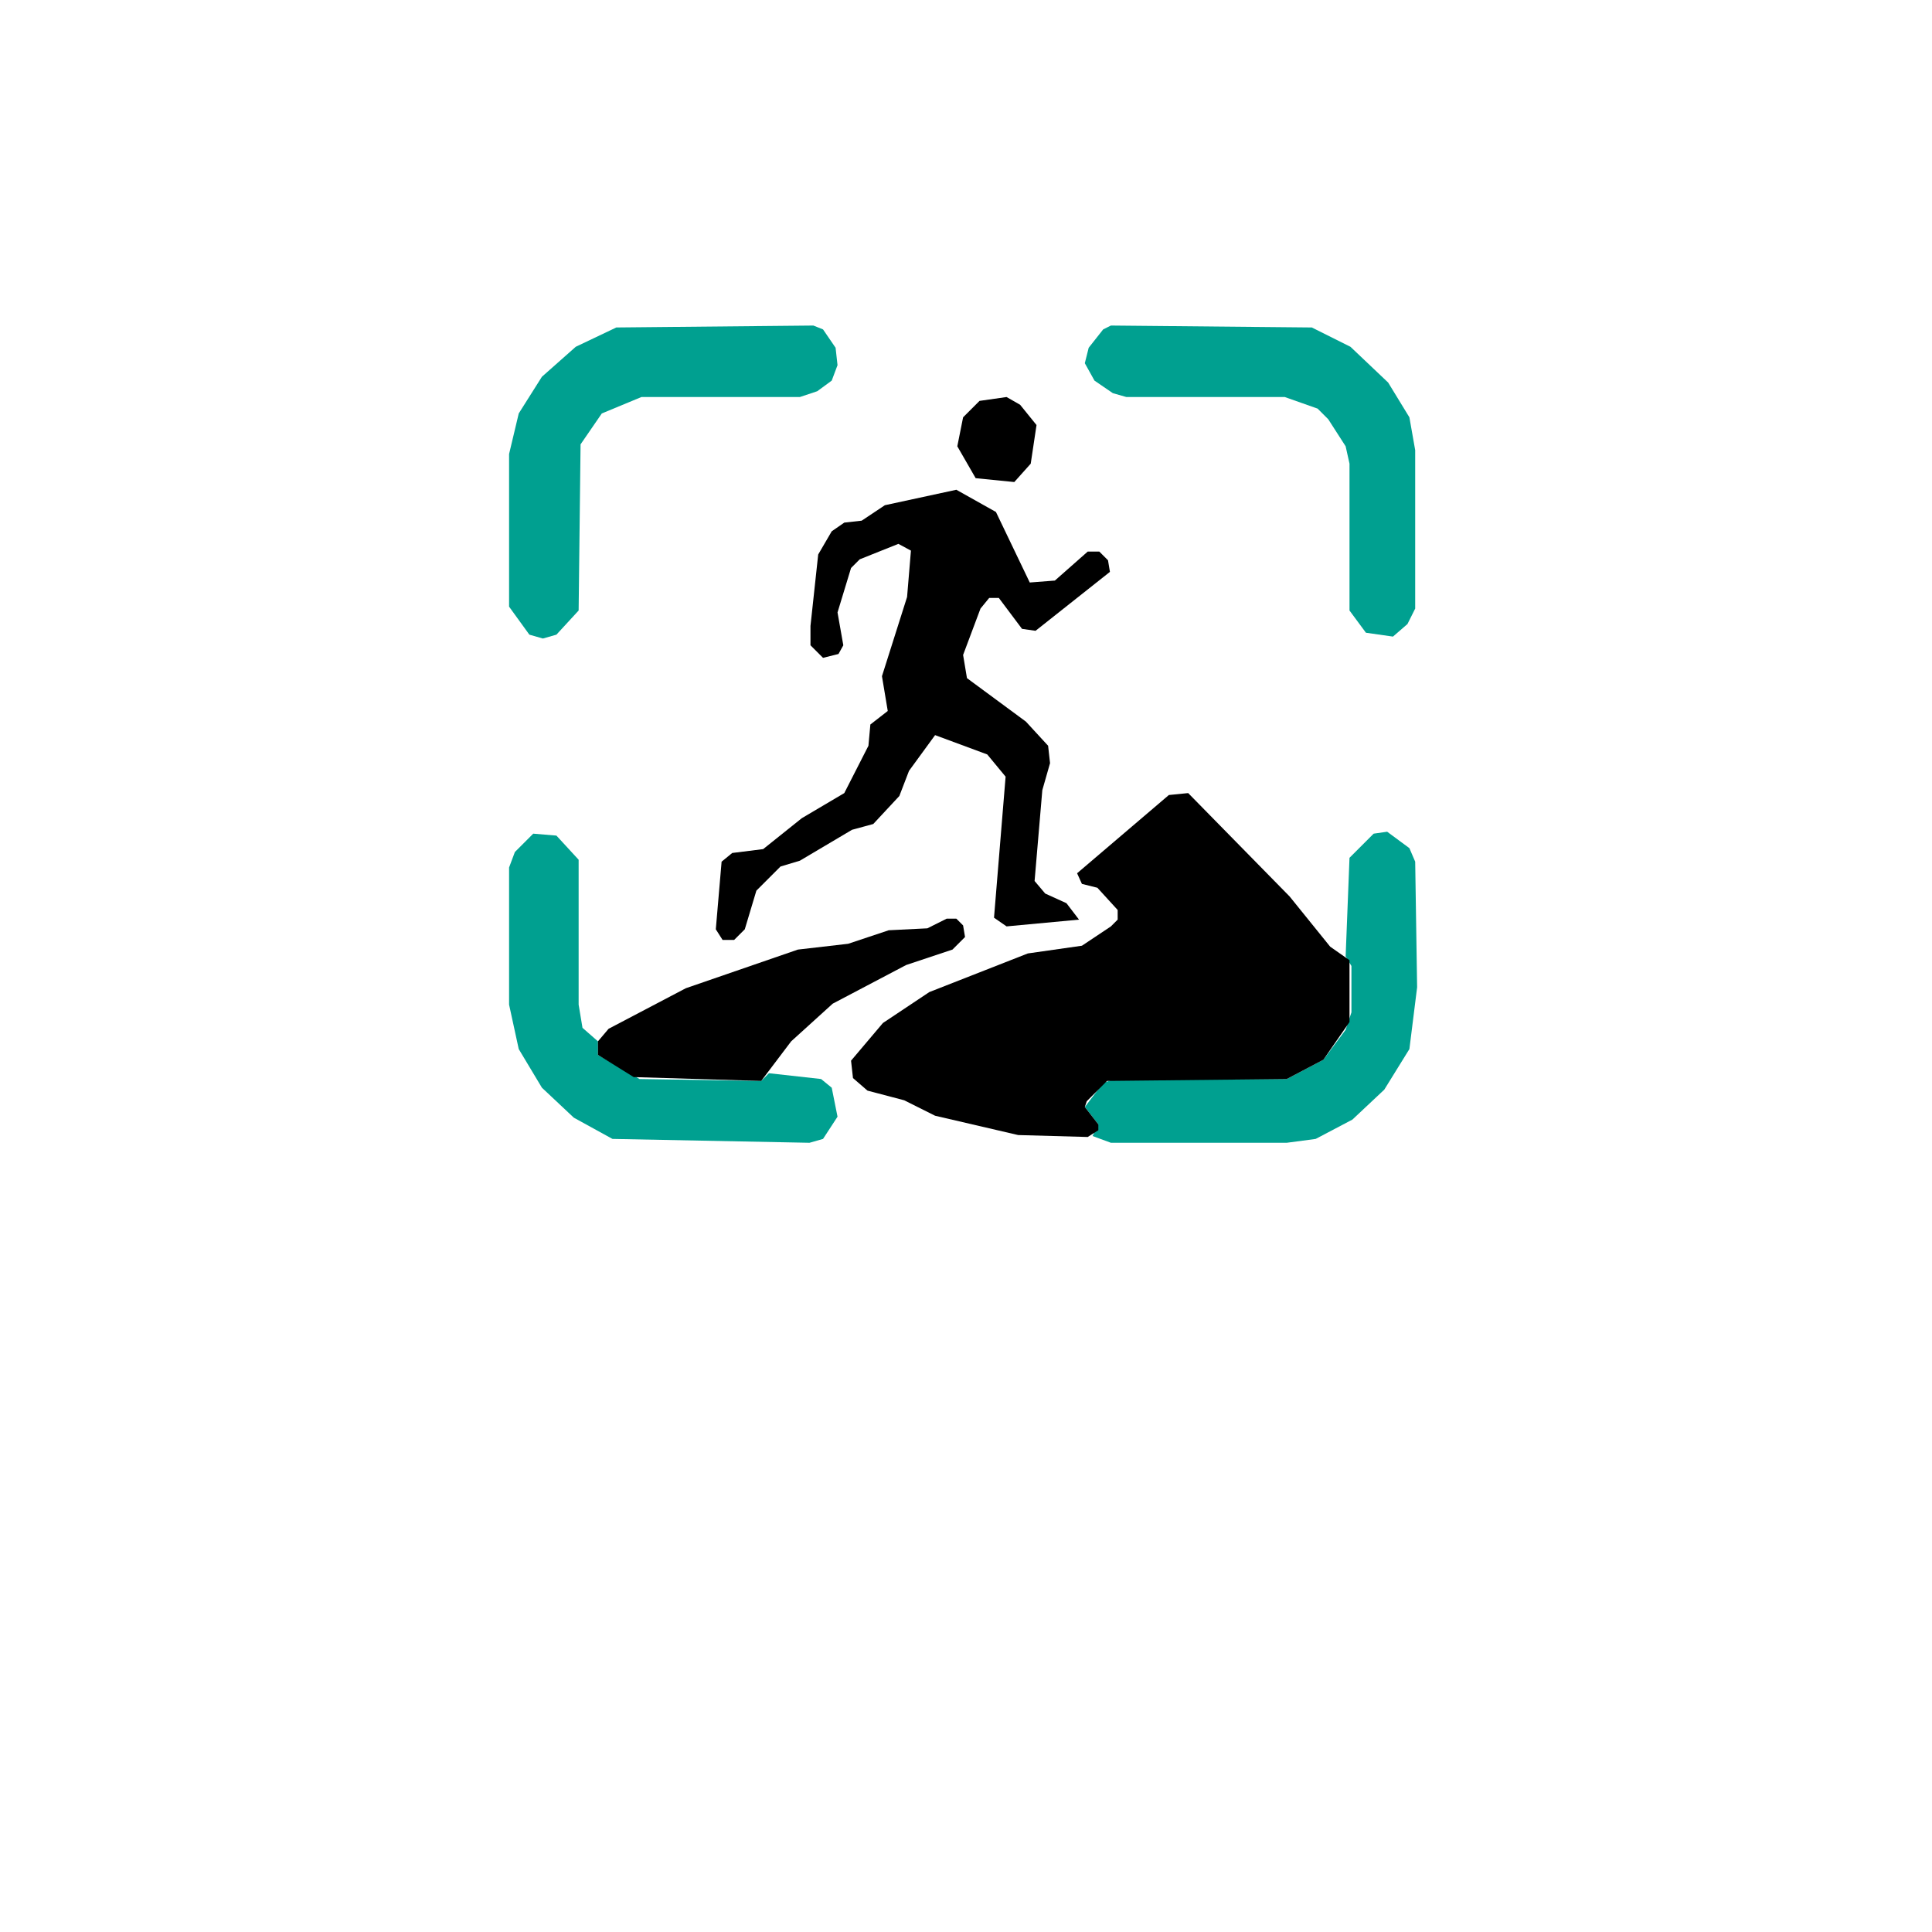
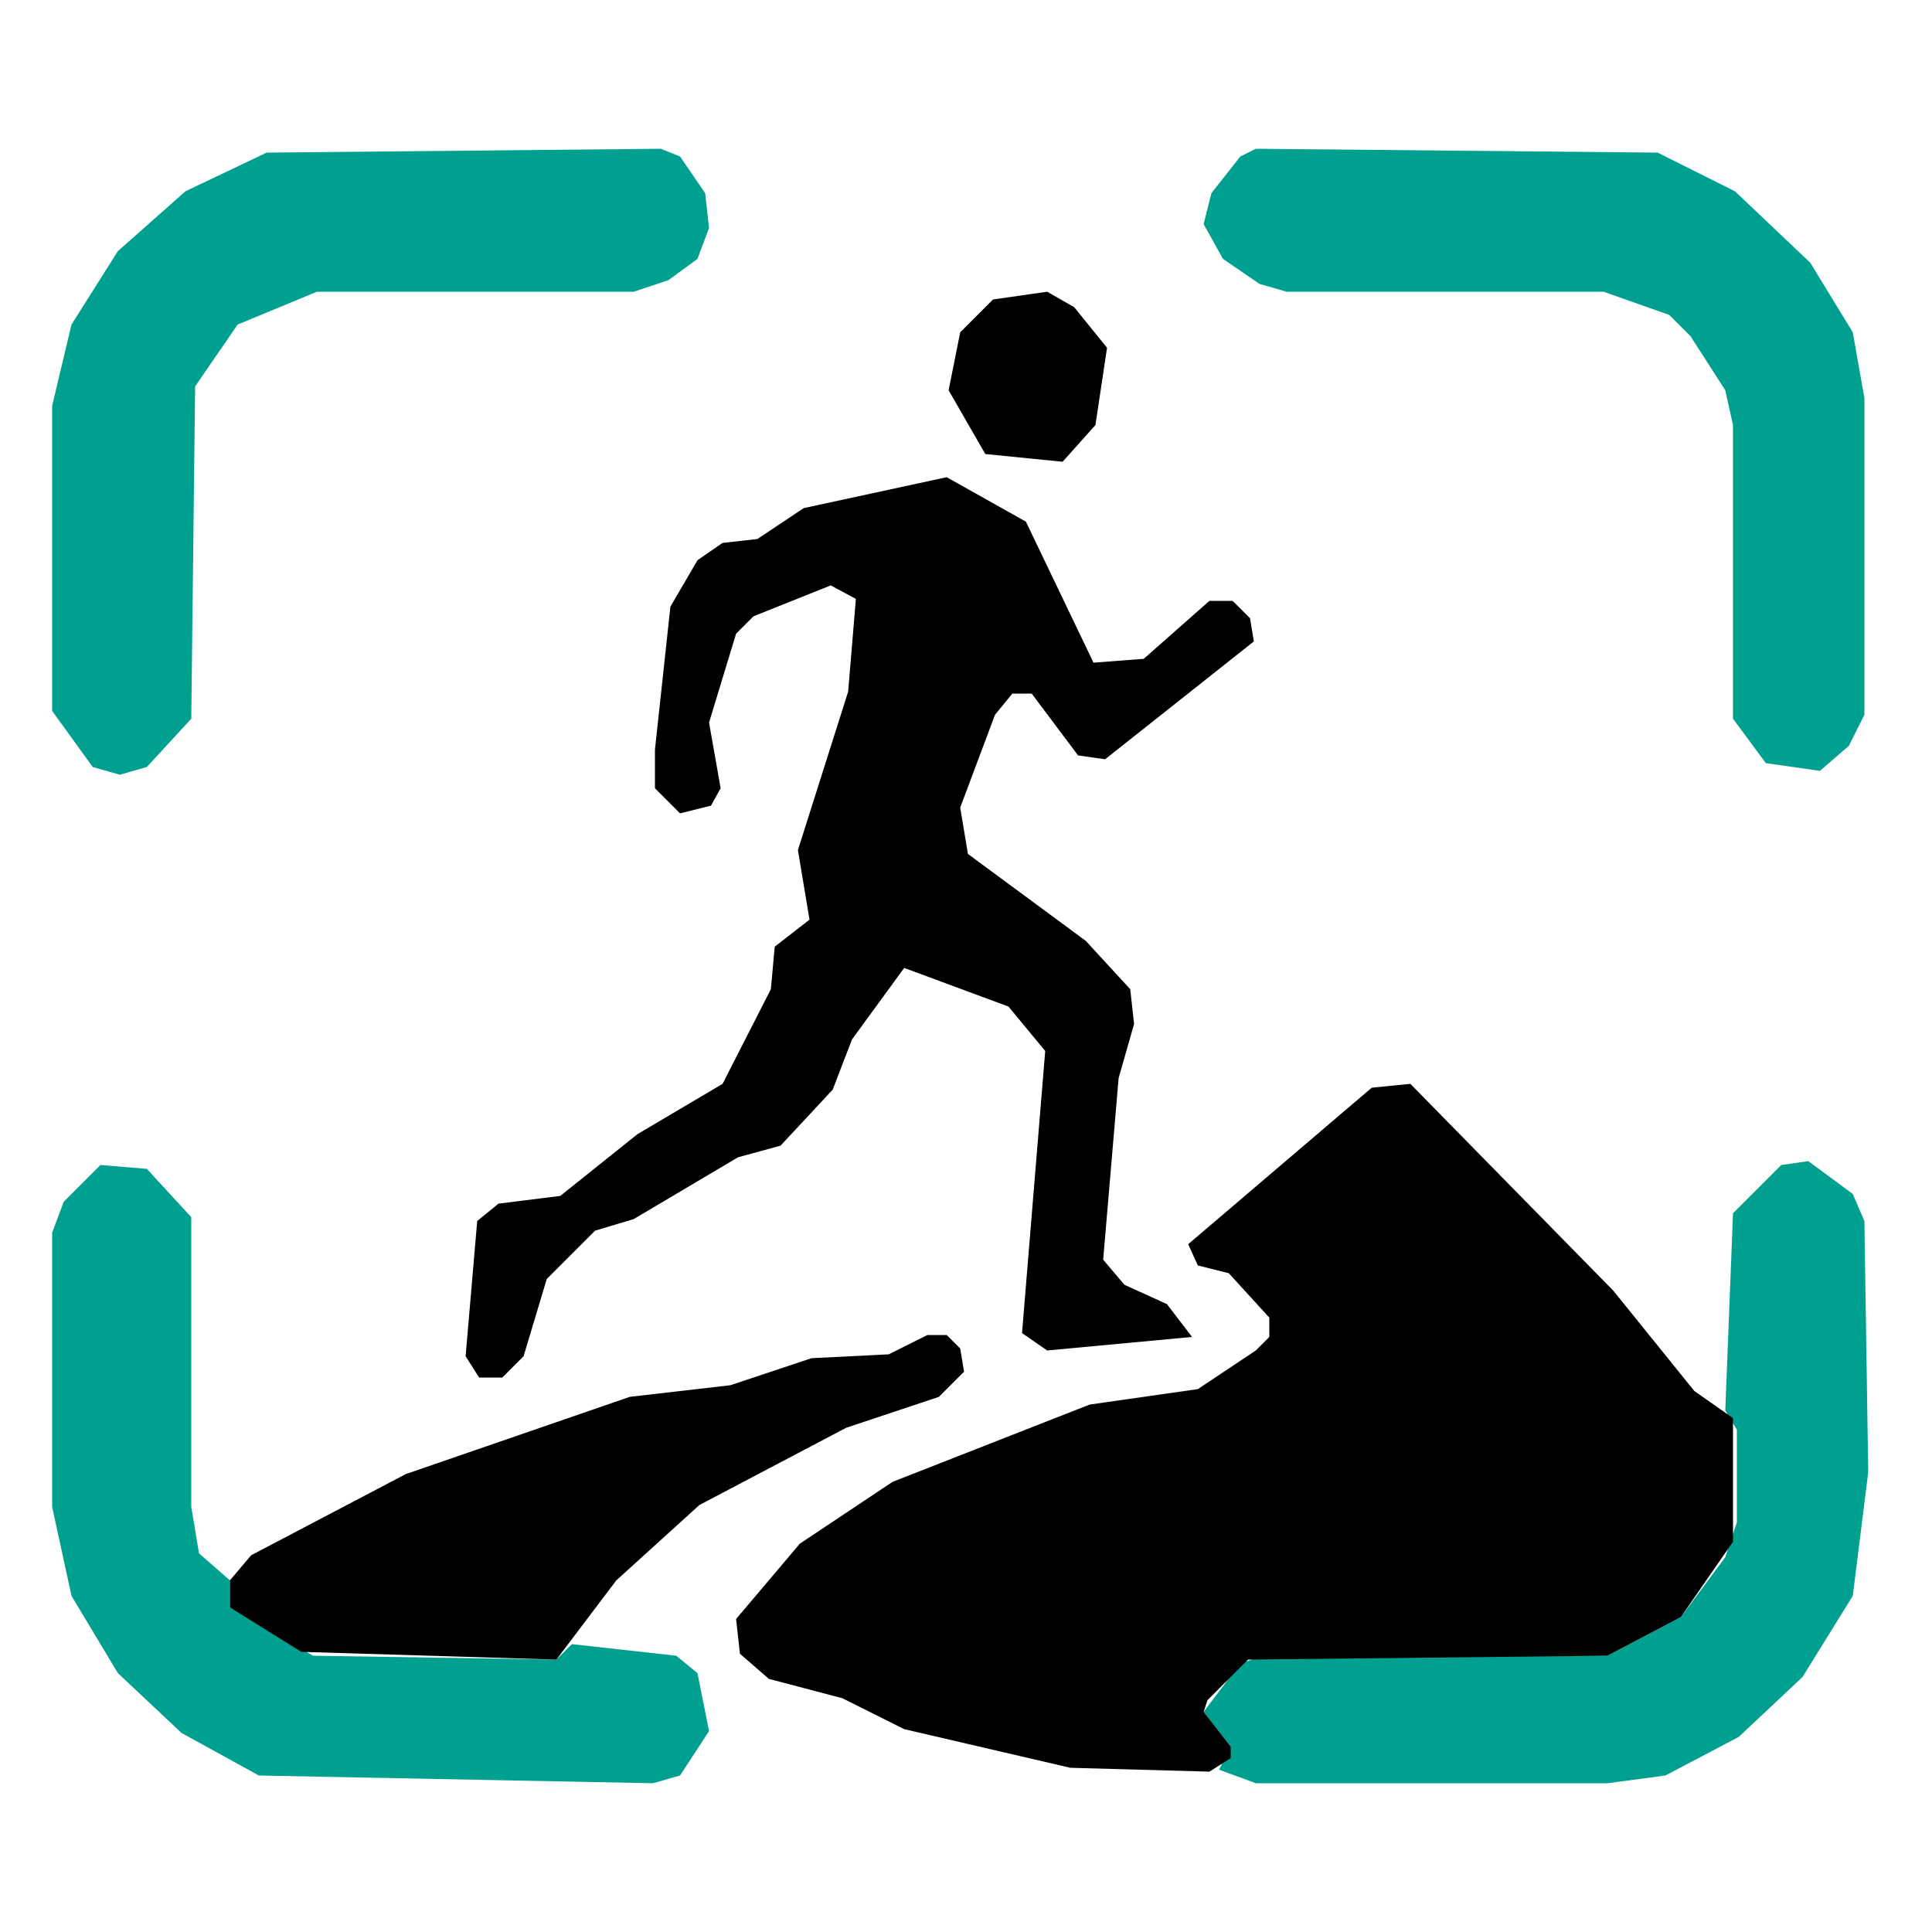
- <svg xmlns="http://www.w3.org/2000/svg" width="100" height="100" viewBox="0 0 100 100">
+ <svg xmlns="http://www.w3.org/2000/svg" width="100" height="100" viewBox="25 16 50 44">
  <path d="M 28.10,33.05 L 27.40,32.85 L 26.35,31.40 L 26.35,23.50 L 26.85,21.40 L 28.05,19.50 L 29.80,17.95 L 31.90,16.95 L 42.10,16.85 L 42.60,17.05 L 43.25,18.00 L 43.35,18.90 L 43.05,19.70 L 42.30,20.25 L 41.40,20.55 L 33.20,20.55 L 31.15,21.40 L 30.05,23.00 L 29.95,31.60 L 28.80,32.85 L 28.10,33.05 Z" fill="#00A090" fill-rule="evenodd" />
  <path d="M 72.10,32.95 L 70.70,32.75 L 69.85,31.60 L 69.85,24.00 L 69.65,23.10 L 68.75,21.70 L 68.20,21.15 L 66.50,20.55 L 58.30,20.55 L 57.60,20.35 L 56.65,19.70 L 56.15,18.80 L 56.35,18.00 L 57.10,17.05 L 57.50,16.85 L 67.90,16.95 L 69.90,17.95 L 71.85,19.80 L 72.95,21.60 L 73.25,23.30 L 73.25,31.50 L 72.85,32.30 L 72.10,32.95 Z" fill="#00A090" fill-rule="evenodd" />
  <path d="M 41.90,59.15 L 31.70,58.95 L 29.70,57.85 L 28.05,56.30 L 26.85,54.30 L 26.35,52.00 L 26.35,44.90 L 26.65,44.10 L 27.60,43.15 L 28.80,43.25 L 29.95,44.50 L 29.95,52.00 L 30.15,53.20 L 30.95,53.90 L 30.95,54.60 L 33.10,55.85 L 39.40,55.95 L 39.80,55.55 L 42.50,55.85 L 43.05,56.30 L 43.35,57.80 L 42.60,58.95 L 41.90,59.15 Z" fill="#00A090" fill-rule="evenodd" />
  <path d="M 66.60,59.15 L 57.50,59.15 L 56.55,58.80 L 56.85,58.20 L 56.15,57.30 L 57.10,56.05 L 57.70,55.85 L 66.60,55.85 L 68.50,54.85 L 69.65,53.30 L 69.95,52.40 L 69.95,50.00 L 69.65,49.50 L 69.85,44.40 L 71.10,43.15 L 71.80,43.05 L 72.95,43.90 L 73.25,44.60 L 73.35,51.10 L 72.95,54.30 L 71.65,56.40 L 70.00,57.95 L 68.10,58.95 L 66.60,59.15 Z" fill="#00A090" fill-rule="evenodd" />
  <path d="M 52.50,24.95 L 50.50,24.75 L 49.55,23.10 L 49.85,21.60 L 50.70,20.75 L 52.10,20.55 L 52.80,20.95 L 53.65,22.00 L 53.35,24.00 L 52.50,24.95 Z" fill="#000000" fill-rule="evenodd" />
  <path d="M 38.00,48.65 L 37.40,48.65 L 37.05,48.10 L 37.35,44.60 L 37.90,44.15 L 39.50,43.95 L 41.50,42.35 L 43.70,41.05 L 44.95,38.60 L 45.05,37.50 L 45.95,36.80 L 45.65,35.00 L 46.95,30.90 L 47.15,28.50 L 46.50,28.15 L 44.50,28.95 L 44.05,29.40 L 43.35,31.70 L 43.65,33.40 L 43.40,33.85 L 42.60,34.05 L 41.95,33.40 L 41.95,32.40 L 42.35,28.70 L 43.05,27.50 L 43.70,27.05 L 44.60,26.95 L 45.80,26.15 L 49.50,25.35 L 51.55,26.50 L 53.30,30.15 L 54.60,30.05 L 56.30,28.55 L 56.90,28.55 L 57.35,29.00 L 57.45,29.60 L 53.60,32.65 L 52.90,32.55 L 51.70,30.95 L 51.20,30.95 L 50.75,31.50 L 49.85,33.90 L 50.05,35.10 L 53.10,37.35 L 54.25,38.60 L 54.35,39.50 L 53.95,40.90 L 53.55,45.60 L 54.10,46.25 L 55.20,46.75 L 55.85,47.60 L 52.10,47.95 L 51.45,47.50 L 52.05,40.20 L 51.10,39.05 L 48.40,38.05 L 47.05,39.90 L 46.55,41.20 L 45.20,42.65 L 44.10,42.95 L 41.40,44.55 L 40.40,44.85 L 39.15,46.10 L 38.55,48.10 L 38.00,48.65 Z" fill="#000000" fill-rule="evenodd" />
  <path d="M 56.30,58.85 L 52.70,58.75 L 48.40,57.75 L 46.80,56.95 L 44.90,56.45 L 44.15,55.80 L 44.05,54.90 L 45.70,52.95 L 48.10,51.35 L 53.20,49.35 L 56.00,48.95 L 57.50,47.95 L 57.85,47.60 L 57.85,47.10 L 56.80,45.95 L 56.00,45.75 L 55.75,45.20 L 60.50,41.15 L 61.50,41.05 L 66.75,46.40 L 68.85,49.00 L 69.85,49.70 L 69.85,52.90 L 68.50,54.85 L 66.60,55.85 L 57.30,55.95 L 56.25,57.00 L 56.15,57.30 L 56.85,58.20 L 56.85,58.50 L 56.30,58.85 Z" fill="#000000" fill-rule="evenodd" />
  <path d="M 39.40,55.95 L 32.80,55.75 L 30.95,54.60 L 30.95,53.90 L 31.50,53.25 L 35.50,51.15 L 41.30,49.15 L 43.90,48.85 L 46.00,48.15 L 48.00,48.05 L 49.00,47.55 L 49.50,47.55 L 49.85,47.90 L 49.95,48.50 L 49.30,49.15 L 46.90,49.95 L 43.10,51.95 L 40.95,53.90 L 39.40,55.95 Z" fill="#000000" fill-rule="evenodd" />
</svg>
